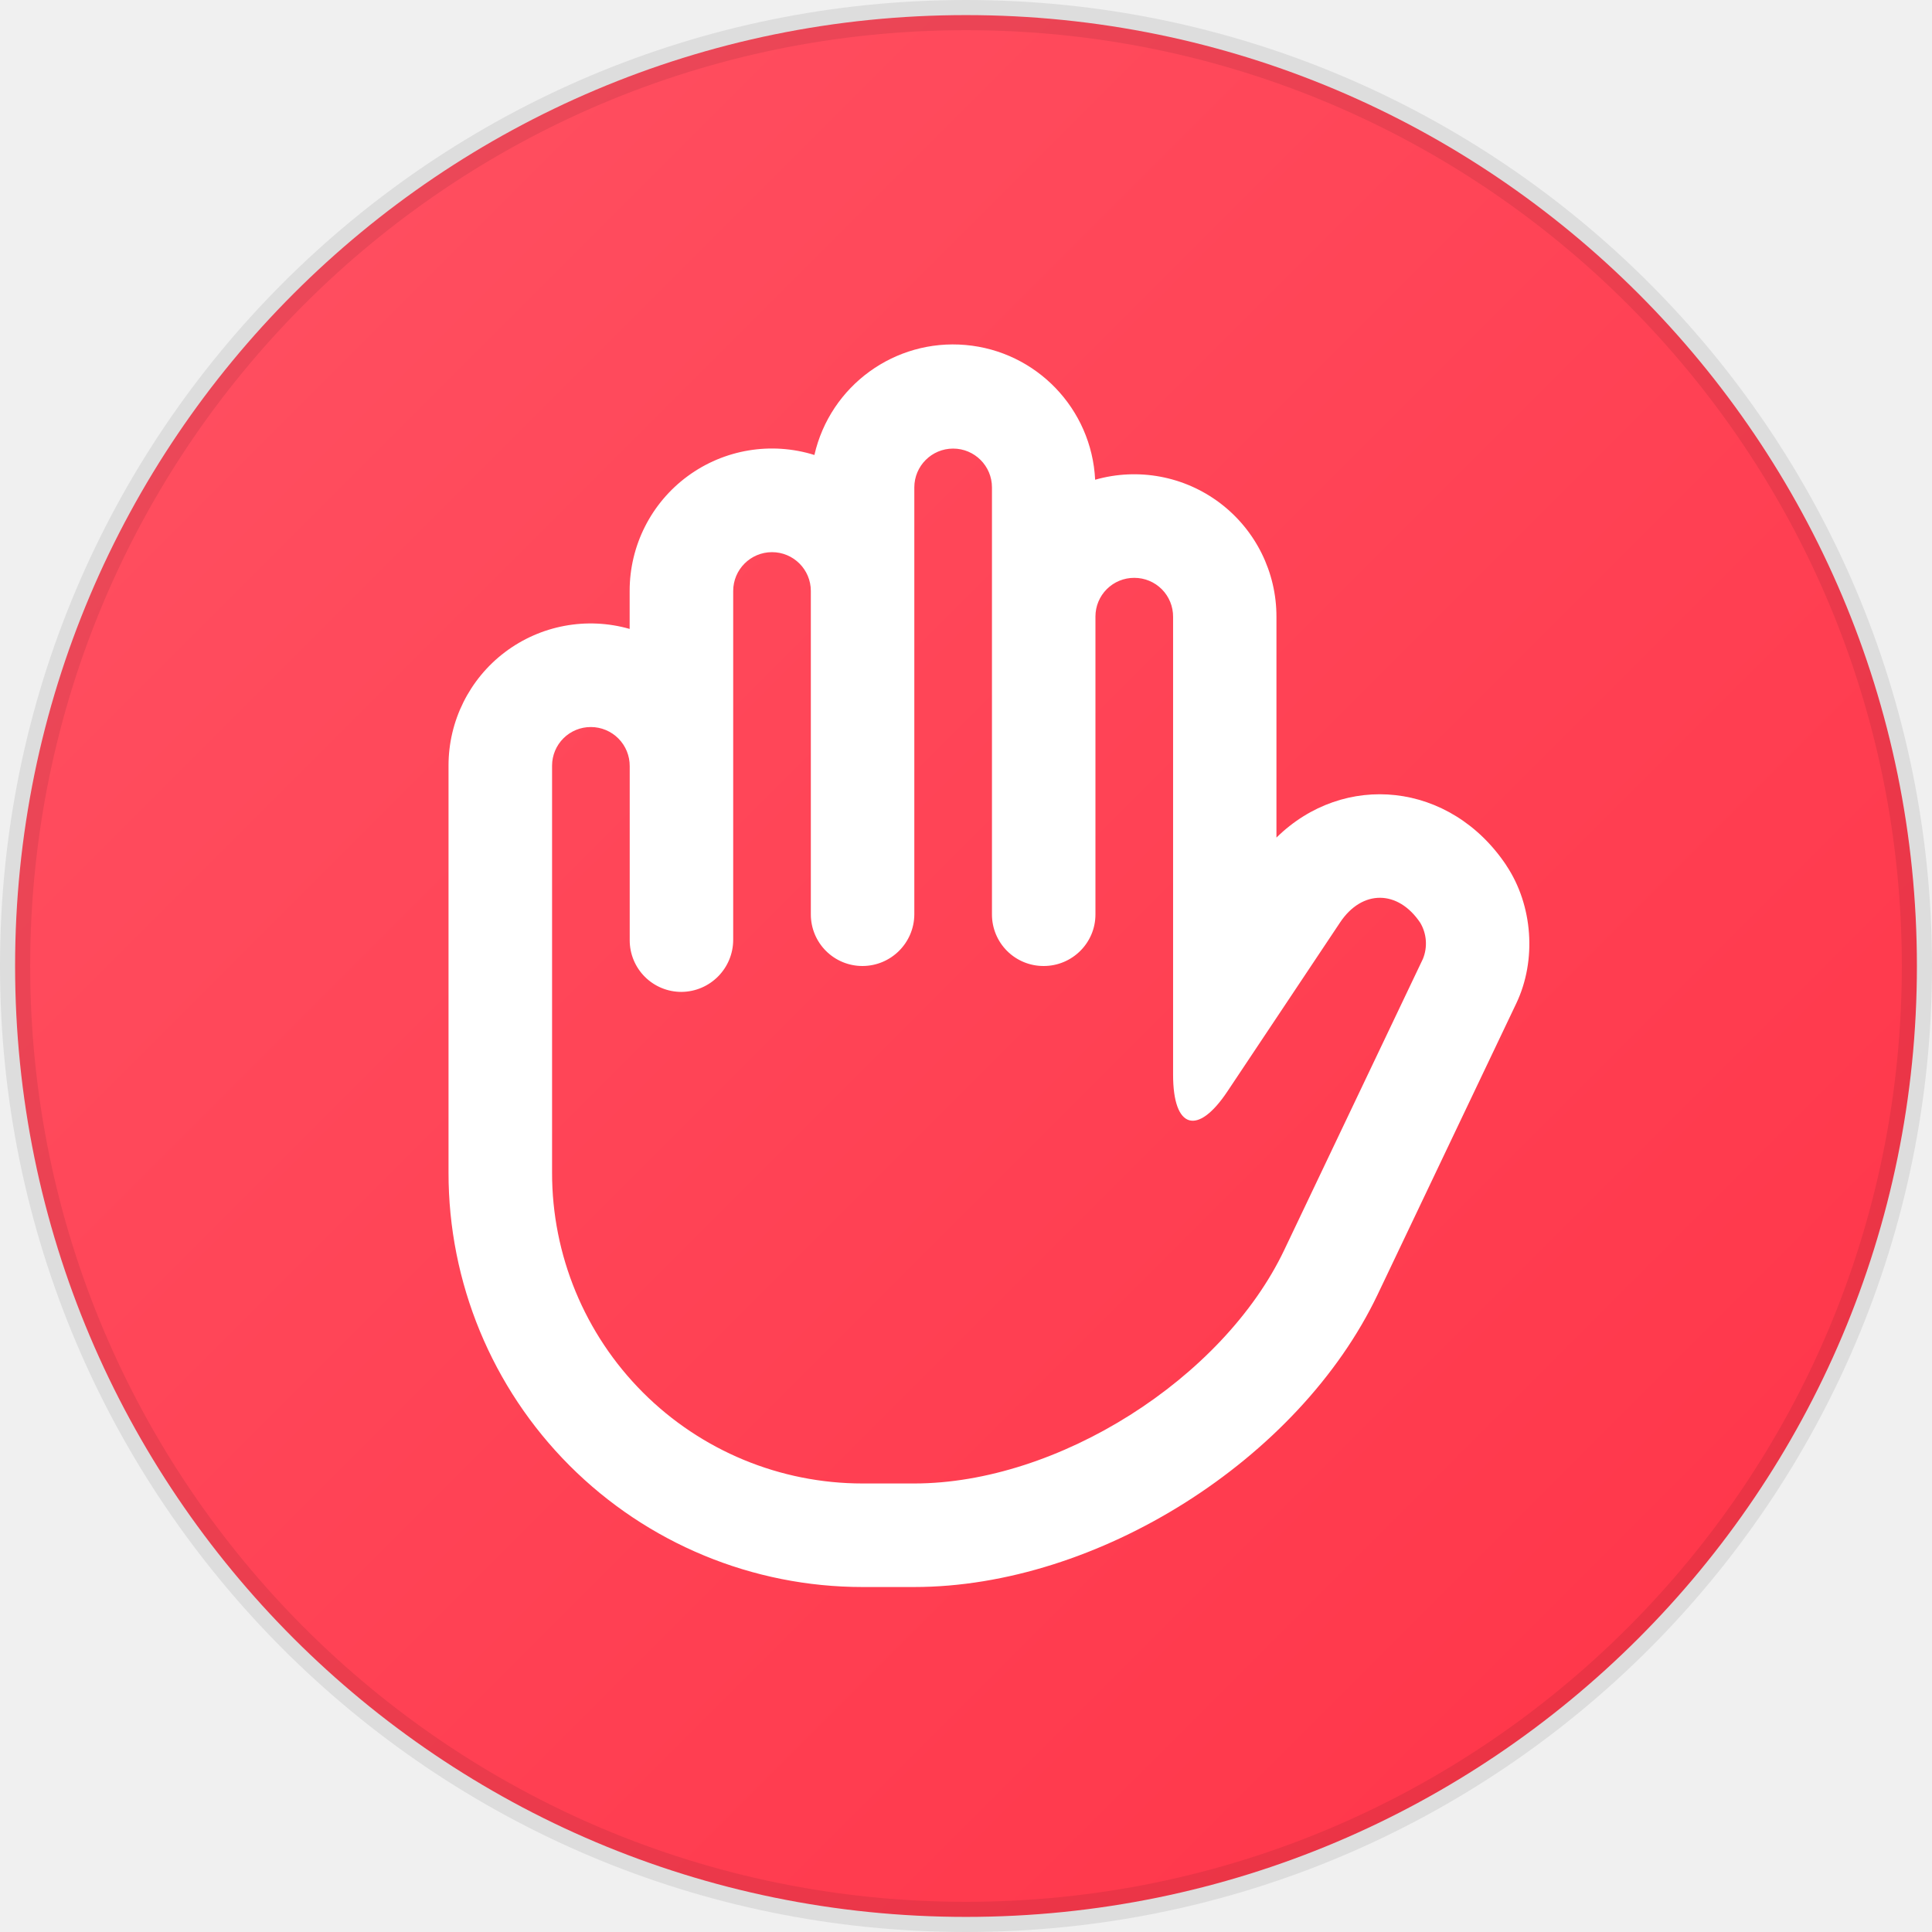
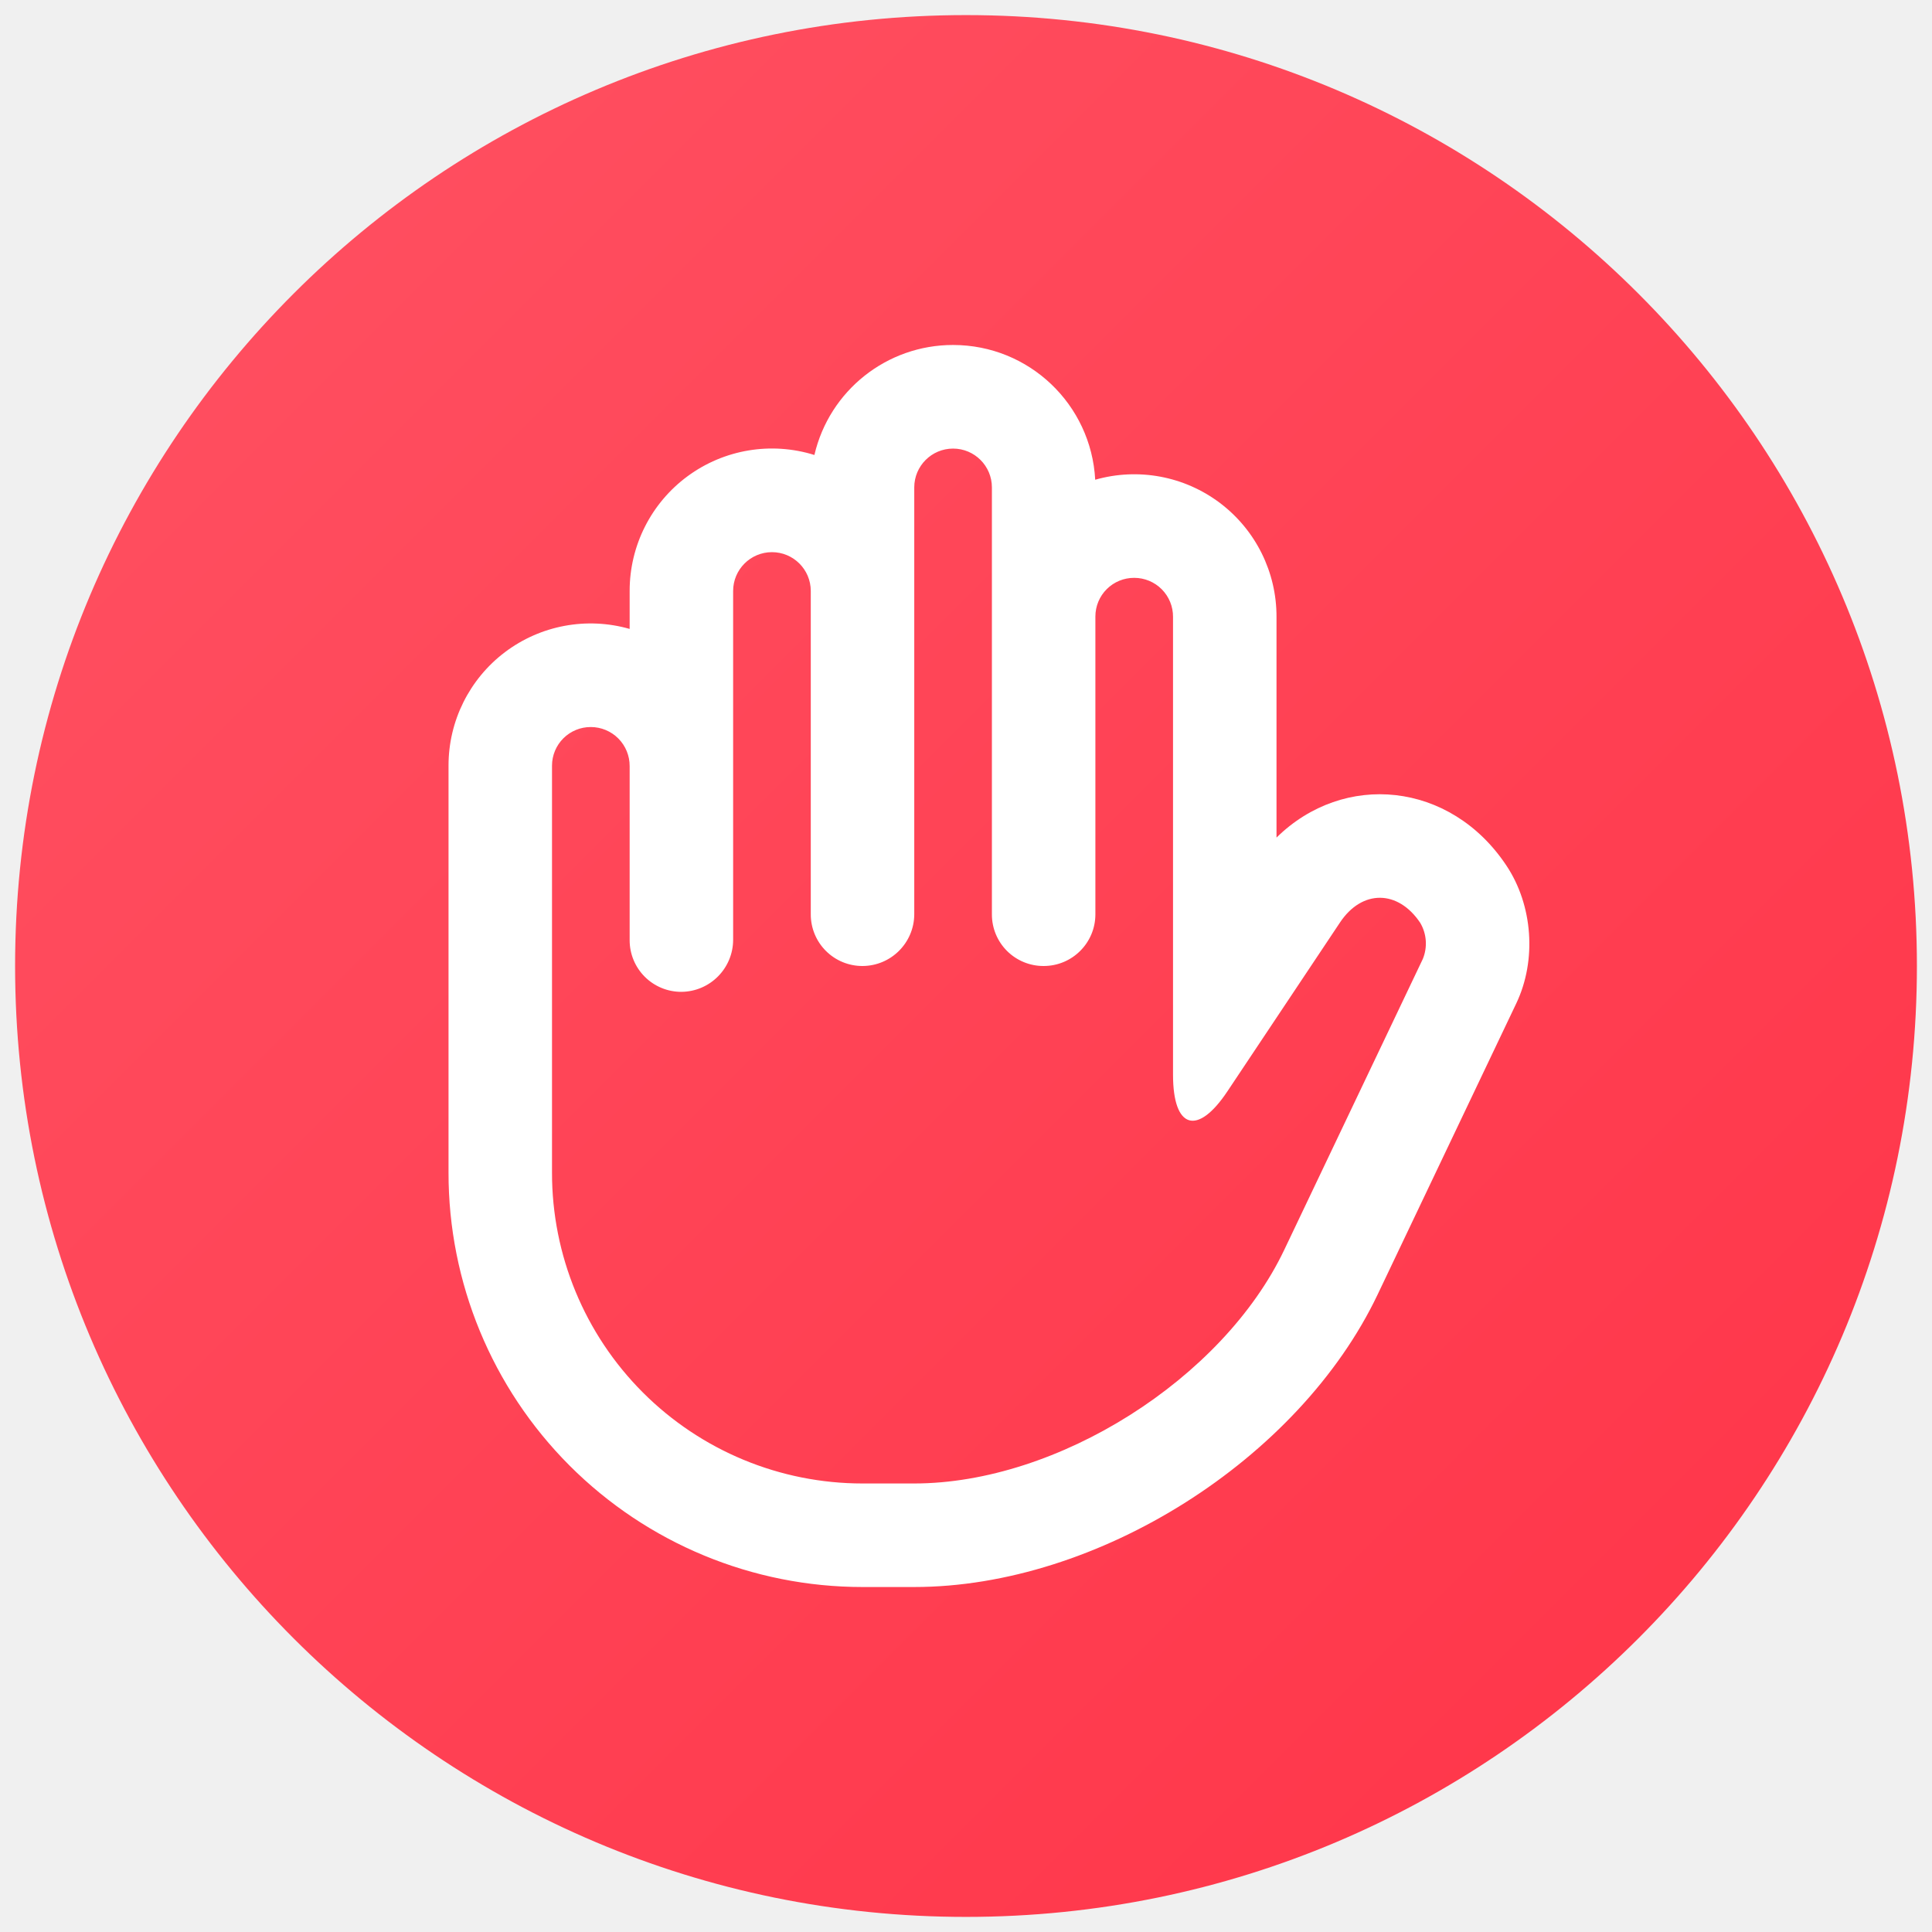
- <svg xmlns="http://www.w3.org/2000/svg" width="32" height="32" fill="none">
-   <path d="M16 31.75c8.698 0 15.75-7.052 15.75-15.75S24.698.25 16 .25.25 7.302.25 16 7.302 31.75 16 31.75z" fill="url(#paint0_linear)" stroke="currentColor" stroke-opacity=".08" stroke-width=".5" />
-   <path d="M24.95 14.335c.44.66.504 1.57.165 2.283l-2.296 4.821c-1.303 2.737-4.643 4.847-7.678 4.847h-.855a6.856 6.856 0 01-6.857-6.865v-6.74a2.353 2.353 0 013-2.264v-.628a2.357 2.357 0 013.06-2.253 2.356 2.356 0 014.65.41 2.356 2.356 0 013.003 2.272v3.655c1.114-1.096 2.879-.932 3.809.462zM9.787 12.042a.64.64 0 00-.643.639v6.74a5.142 5.142 0 005.143 5.15h.855c2.377 0 5.113-1.732 6.13-3.869l2.296-4.82a.674.674 0 00-.043-.596c-.367-.55-.963-.556-1.328-.009l-1.867 2.8c-.494.741-.9.623-.9-.276v-7.583a.641.641 0 00-.643-.647.64.64 0 00-.643.64v4.935c0 .471-.384.854-.857.854a.853.853 0 01-.857-.853V8.073a.642.642 0 10-1.286 0v7.074a.86.86 0 01-.857.853.854.854 0 01-.857-.855V9.788a.643.643 0 10-1.286.001v5.775a.864.864 0 01-.857.865.855.855 0 01-.857-.856V12.69a.644.644 0 00-.643-.648z" fill="#fff" />
+ <svg xmlns="http://www.w3.org/2000/svg" width="32" height="32" fill="none" viewBox="0 0 32 32">
+   <path fill="url(#a)" d="M16 31.75c8.698 0 15.75-7.052 15.75-15.75S24.698.25 16 .25.25 7.302.25 16 7.302 31.75 16 31.75Z" />
+   <path fill="#fff" d="M24.95 14.335c.44.66.504 1.57.165 2.283l-2.296 4.821c-1.303 2.737-4.643 4.847-7.678 4.847h-.855a6.856 6.856 0 0 1-6.857-6.865v-6.74a2.353 2.353 0 0 1 3-2.264v-.628a2.357 2.357 0 0 1 3.06-2.253 2.356 2.356 0 0 1 2.297-1.822c1.26 0 2.288.986 2.354 2.232a2.356 2.356 0 0 1 3.003 2.272v3.655c1.113-1.096 2.878-.933 3.807.462ZM9.786 12.042a.64.64 0 0 0-.643.639v6.74a5.142 5.142 0 0 0 5.143 5.15h.855c2.377 0 5.112-1.732 6.13-3.869l2.296-4.82a.674.674 0 0 0-.043-.596c-.367-.55-.963-.556-1.328-.009l-1.867 2.8c-.494.741-.9.623-.9-.276v-7.583a.642.642 0 0 0-.643-.647.64.64 0 0 0-.643.64v4.935a.856.856 0 0 1-.857.854.853.853 0 0 1-.857-.853V8.073a.642.642 0 1 0-1.286 0v7.074a.86.86 0 0 1-.857.853.854.854 0 0 1-.857-.855V9.788a.643.643 0 1 0-1.286.001v5.775a.864.864 0 0 1-.857.864.854.854 0 0 1-.857-.856V12.69a.644.644 0 0 0-.643-.648Z" />
  <defs>
-     <linearGradient id="paint0_linear" x1=".25" y1=".25" x2="31.75" y2="31.75" gradientUnits="userSpaceOnUse">
+     <linearGradient id="a" x1=".25" x2="31.75" y1=".25" y2="31.75" gradientUnits="userSpaceOnUse">
      <stop stop-color="#FF5263" />
      <stop offset="1" stop-color="#FF3347" />
    </linearGradient>
  </defs>
</svg>
